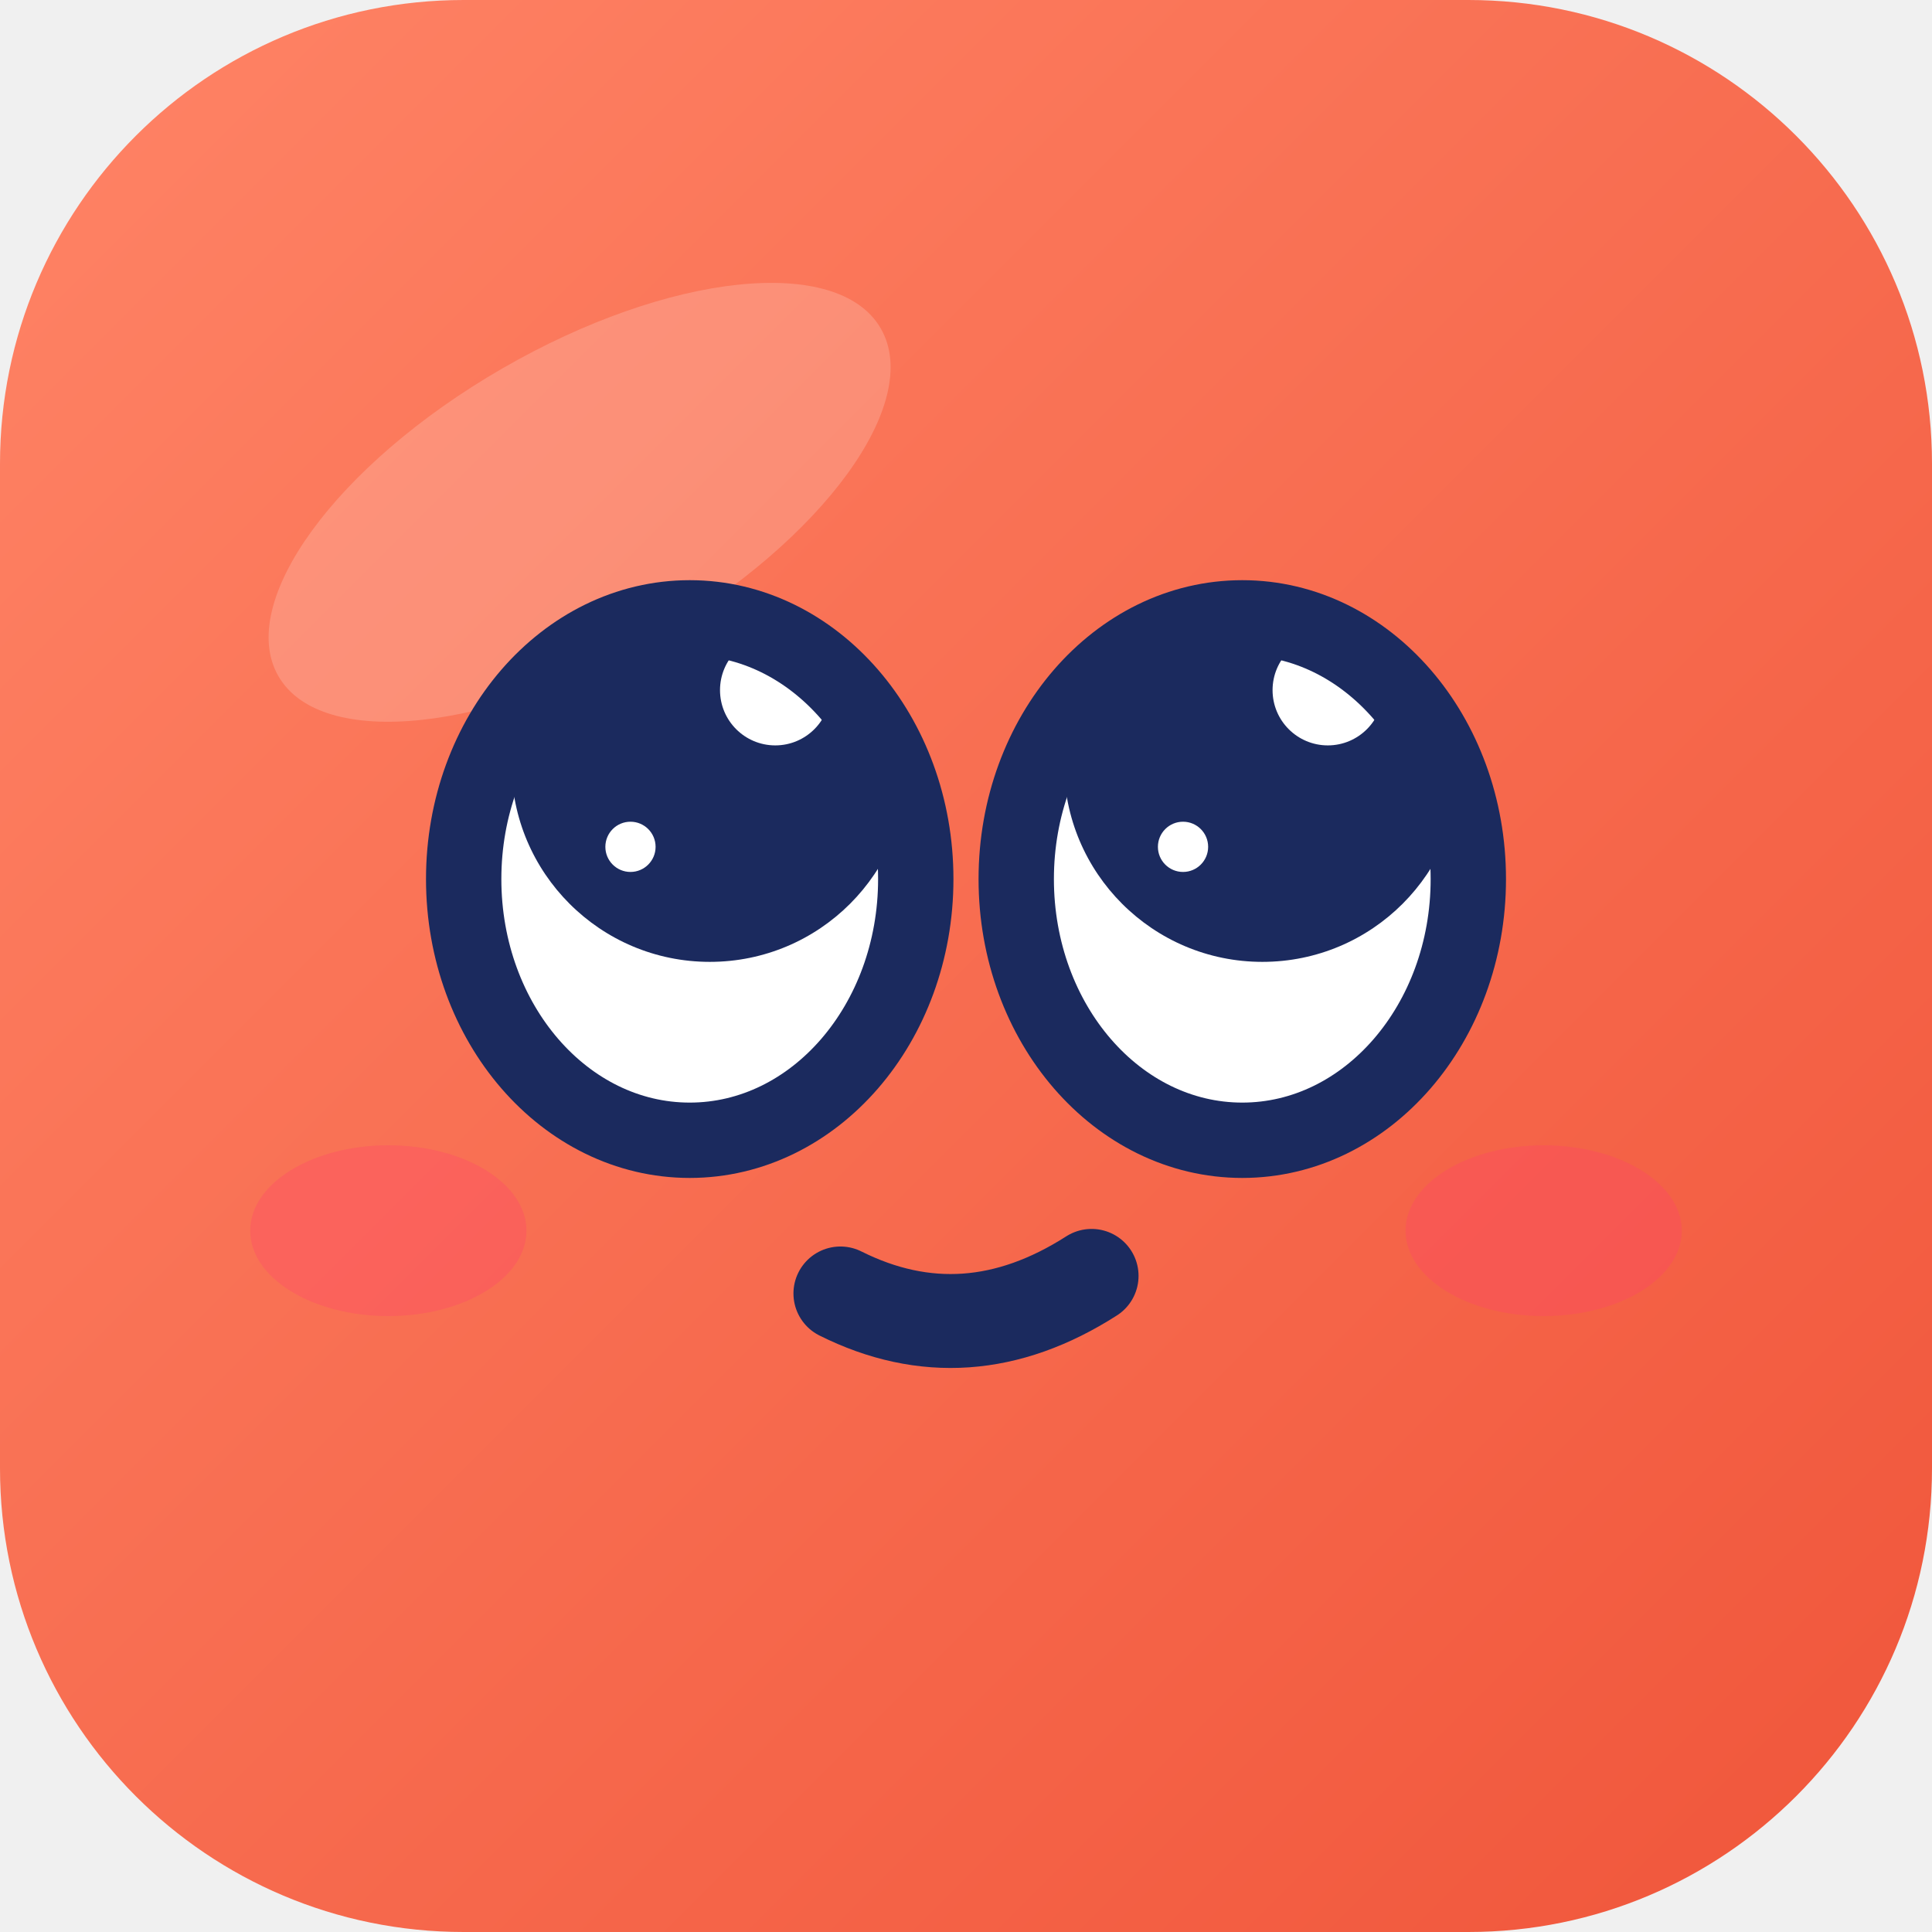
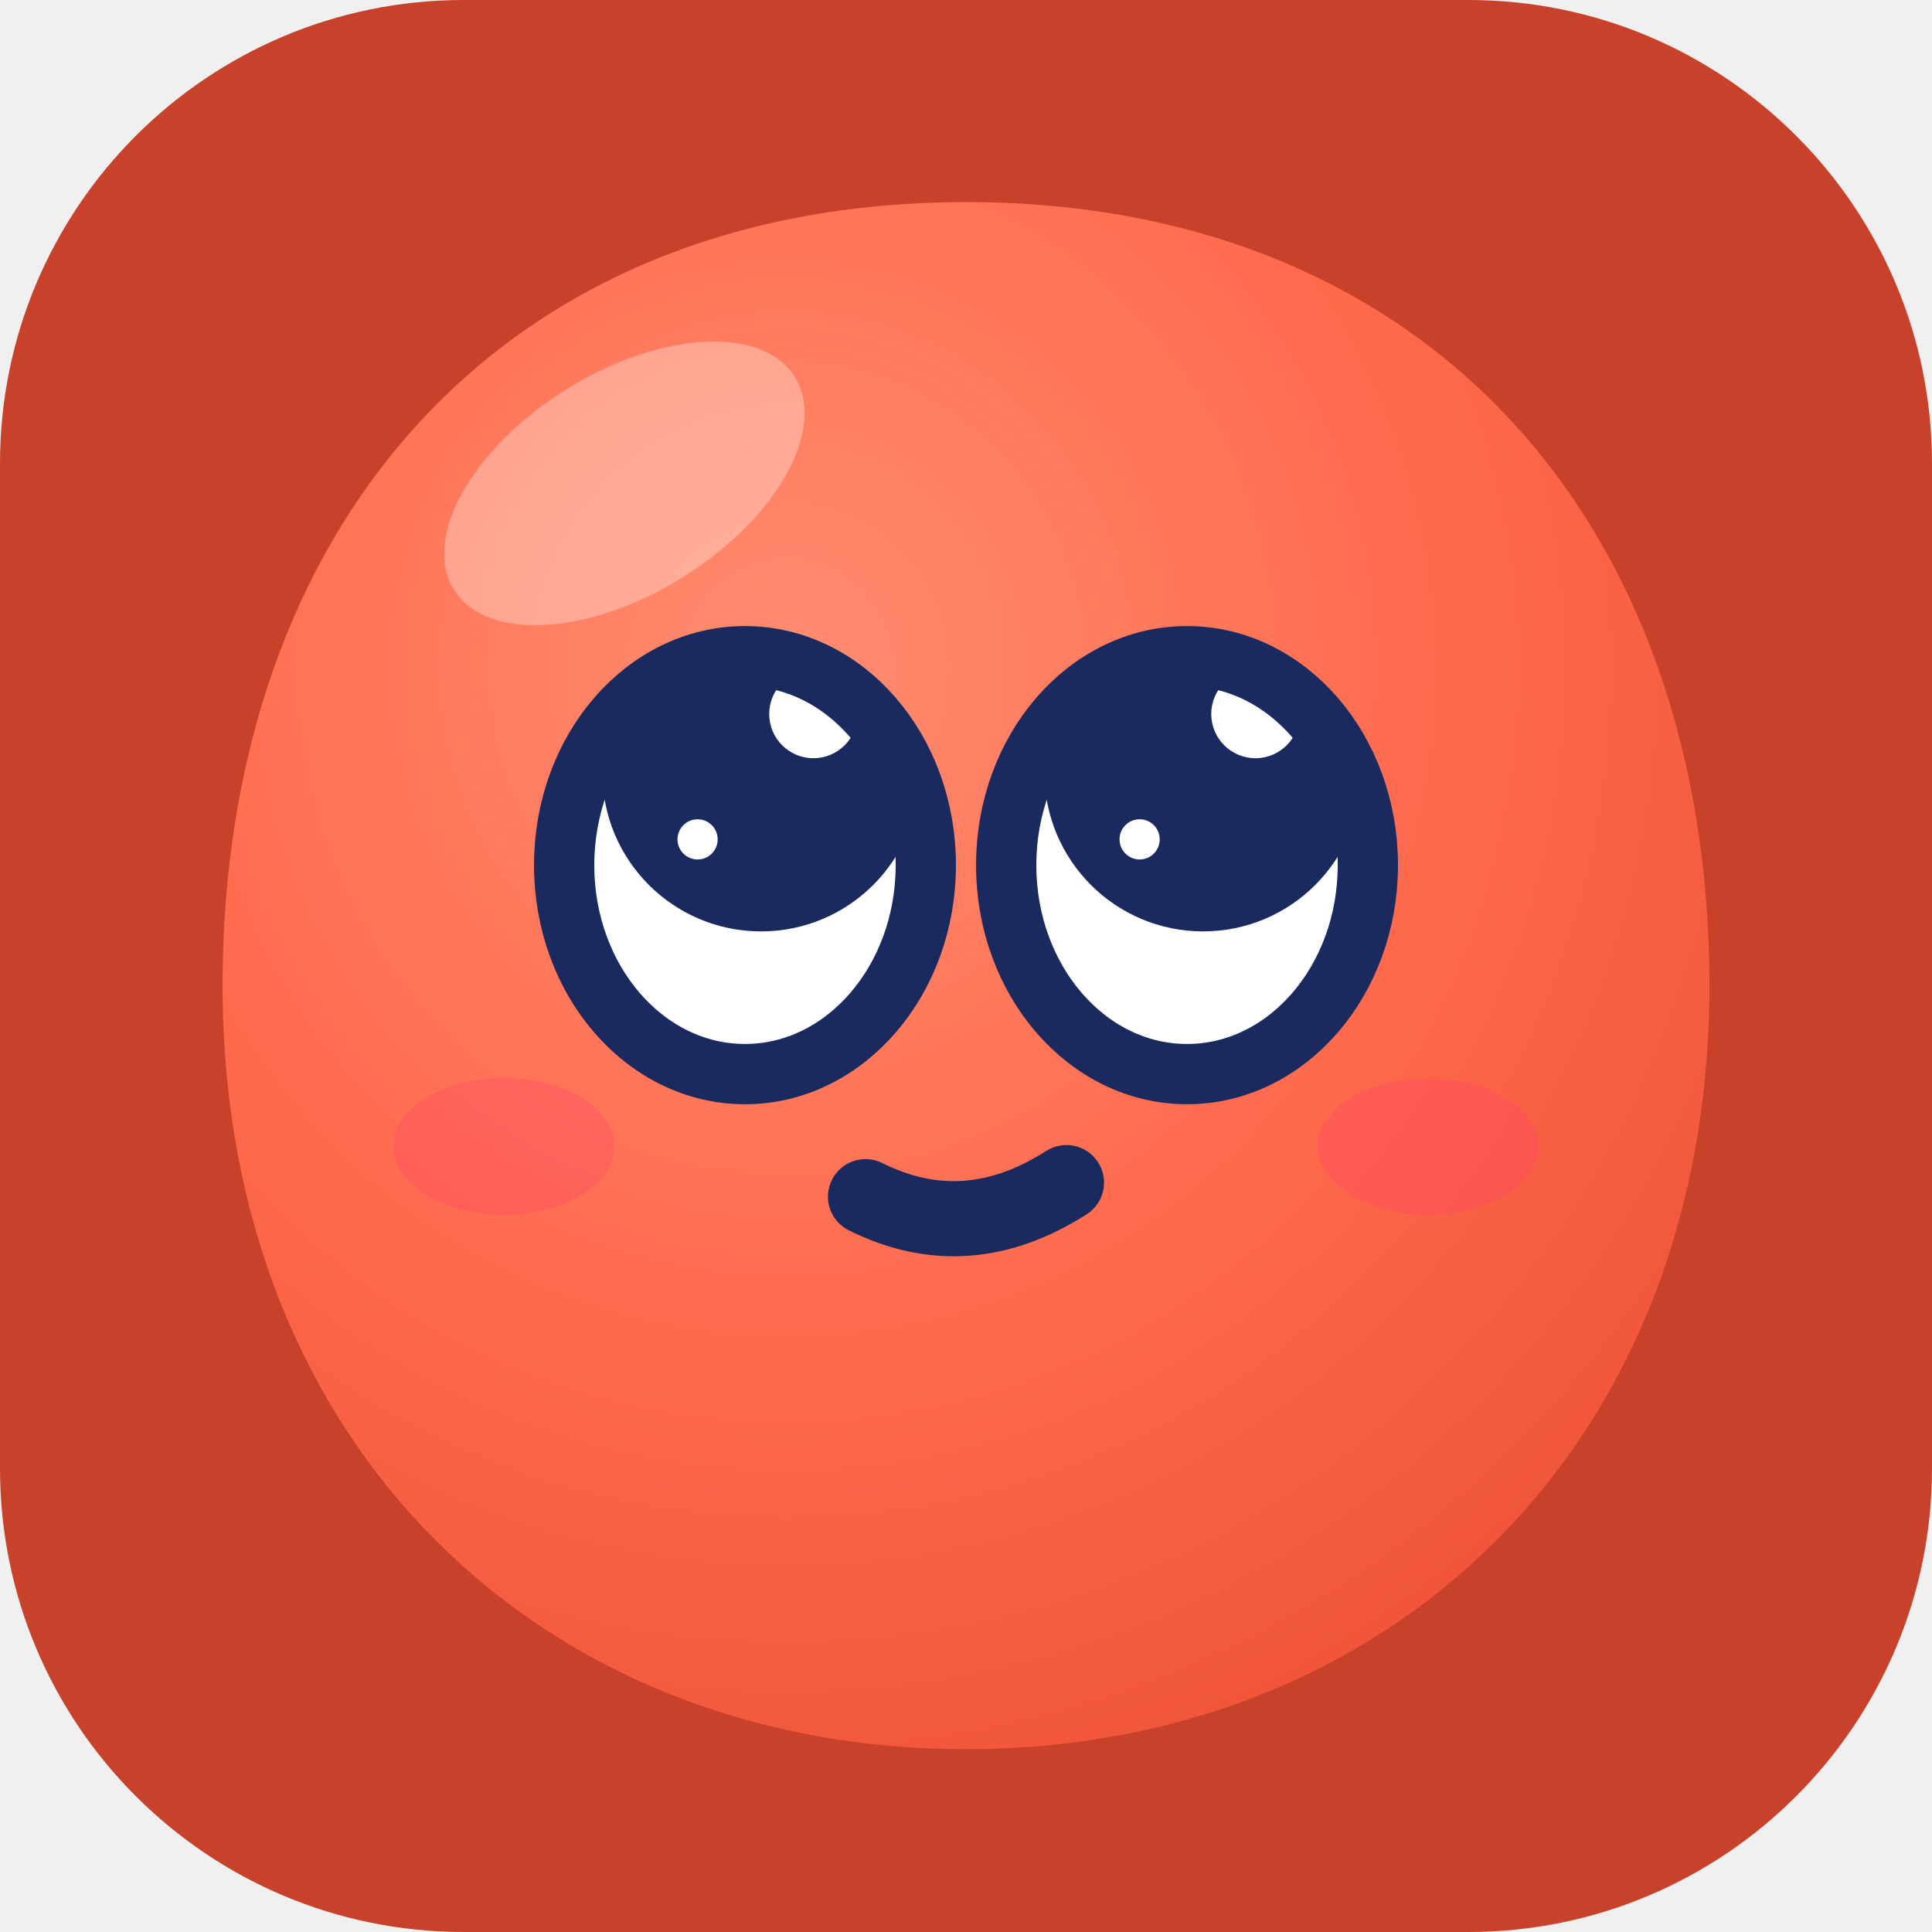
<svg xmlns="http://www.w3.org/2000/svg" viewBox="0 0 100 100" role="img" aria-label="leer.nu">
-   <defs>
-     <linearGradient id="ig30" x1="0" y1="0" x2="1" y2="1">
-       <stop offset="0" stop-color="#FF8466" />
-       <stop offset="1" stop-color="#F0553A" />
-     </linearGradient>
-   </defs>
-   <rect width="100" height="100" rx="24" fill="url(#ig30)" />
-   <ellipse cx="30" cy="26" rx="18" ry="8" transform="rotate(-30 30 26)" fill="#fff" opacity=".18" />
-   <g transform="translate(50 52) scale(1.3) translate(-50 -55)">
-     <ellipse cx="27" cy="64" rx="5.5" ry="3.4" fill="#FF3D6E" opacity=".28" />
-     <ellipse cx="73" cy="64" rx="5.5" ry="3.4" fill="#FF3D6E" opacity=".28" />
-     <g class="face">
-       <g class="eye">
-         <clipPath id="oi30_39">
-           <ellipse cx="39" cy="50" rx="9" ry="10.4" />
-         </clipPath>
-         <ellipse cx="39" cy="50" rx="9" ry="10.4" fill="#fff" />
-         <g clip-path="url(#oi30_39)">
-           <g class="pupil">
-             <circle cx="39.8" cy="45.4" r="7.897" fill="#1B2A5E" />
-             <circle cx="42.406" cy="42.478" r="2.2" fill="#fff" />
-             <circle cx="36.641" cy="48.717" r="1" fill="#fff" />
+   <rect width="100" height="100" rx="24" fill="#C8412A" />
+   <g transform="translate(50 50.5) scale(1.04) translate(-50 -55.5)">
+     <defs>
+       <radialGradient id="b30" cx="38%" cy="30%" r="80%">
+         <stop offset="0" stop-color="#FF8C70" />
+         <stop offset=".55" stop-color="#FF6A4D" />
+         <stop offset="1" stop-color="#EE5236" />
+       </radialGradient>
+     </defs>
+     <g class="lijf">
+       <path d="M50 17C73 17 87 33 87 56C87 79 71 94 50 94C29 94 13 79 13 56C13 33 27 17 50 17Z" fill="url(#b30)" />
+       <ellipse cx="33" cy="31" rx="10" ry="5.5" transform="rotate(-32 33 31)" fill="#fff" opacity=".32" />
+       <ellipse cx="27" cy="64" rx="5.5" ry="3.4" fill="#FF3D6E" opacity=".28" />
+       <ellipse cx="73" cy="64" rx="5.5" ry="3.4" fill="#FF3D6E" opacity=".28" />
+       <g class="face">
+         <g class="eye">
+           <clipPath id="o30_39">
+             <ellipse cx="39" cy="50" rx="9" ry="10.4" />
+           </clipPath>
+           <ellipse cx="39" cy="50" rx="9" ry="10.4" fill="#fff" />
+           <g clip-path="url(#o30_39)">
+             <g class="pupil">
+               <circle cx="39.8" cy="45.4" r="7.897" fill="#1B2A5E" />
+               <circle cx="42.406" cy="42.478" r="2.2" fill="#fff" />
+               <circle cx="36.641" cy="48.717" r="1" fill="#fff" />
+             </g>
          </g>
+           <ellipse cx="39" cy="50" rx="9" ry="10.4" fill="none" stroke="#1B2A5E" stroke-width="3" />
        </g>
-         <ellipse cx="39" cy="50" rx="9" ry="10.4" fill="none" stroke="#1B2A5E" stroke-width="3" />
+         <g class="eye">
+           <clipPath id="o30_61">
+             <ellipse cx="61" cy="50" rx="9" ry="10.4" />
+           </clipPath>
+           <ellipse cx="61" cy="50" rx="9" ry="10.4" fill="#fff" />
+           <g clip-path="url(#o30_61)">
+             <g class="pupil">
+               <circle cx="61.8" cy="45.4" r="7.897" fill="#1B2A5E" />
+               <circle cx="64.406" cy="42.478" r="2.2" fill="#fff" />
+               <circle cx="58.641" cy="48.717" r="1" fill="#fff" />
+             </g>
+           </g>
+           <ellipse cx="61" cy="50" rx="9" ry="10.4" fill="none" stroke="#1B2A5E" stroke-width="3" />
+         </g>
+         <path d="M45 66.5 Q50 69 55 65.8" fill="none" stroke="#1B2A5E" stroke-width="3.74" stroke-linecap="round" stroke-linejoin="round" />
      </g>
-       <g class="eye">
-         <clipPath id="oi30_61">
-           <ellipse cx="61" cy="50" rx="9" ry="10.4" />
-         </clipPath>
-         <ellipse cx="61" cy="50" rx="9" ry="10.4" fill="#fff" />
-         <g clip-path="url(#oi30_61)">
-           <g class="pupil">
-             <circle cx="61.8" cy="45.4" r="7.897" fill="#1B2A5E" />
-             <circle cx="64.406" cy="42.478" r="2.2" fill="#fff" />
-             <circle cx="58.641" cy="48.717" r="1" fill="#fff" />
-           </g>
-         </g>
-         <ellipse cx="61" cy="50" rx="9" ry="10.4" fill="none" stroke="#1B2A5E" stroke-width="3" />
-       </g>
-       <path d="M45 66.5 Q50 69 55 65.8" fill="none" stroke="#1B2A5E" stroke-width="3.74" stroke-linecap="round" stroke-linejoin="round" />
    </g>
  </g>
</svg>
